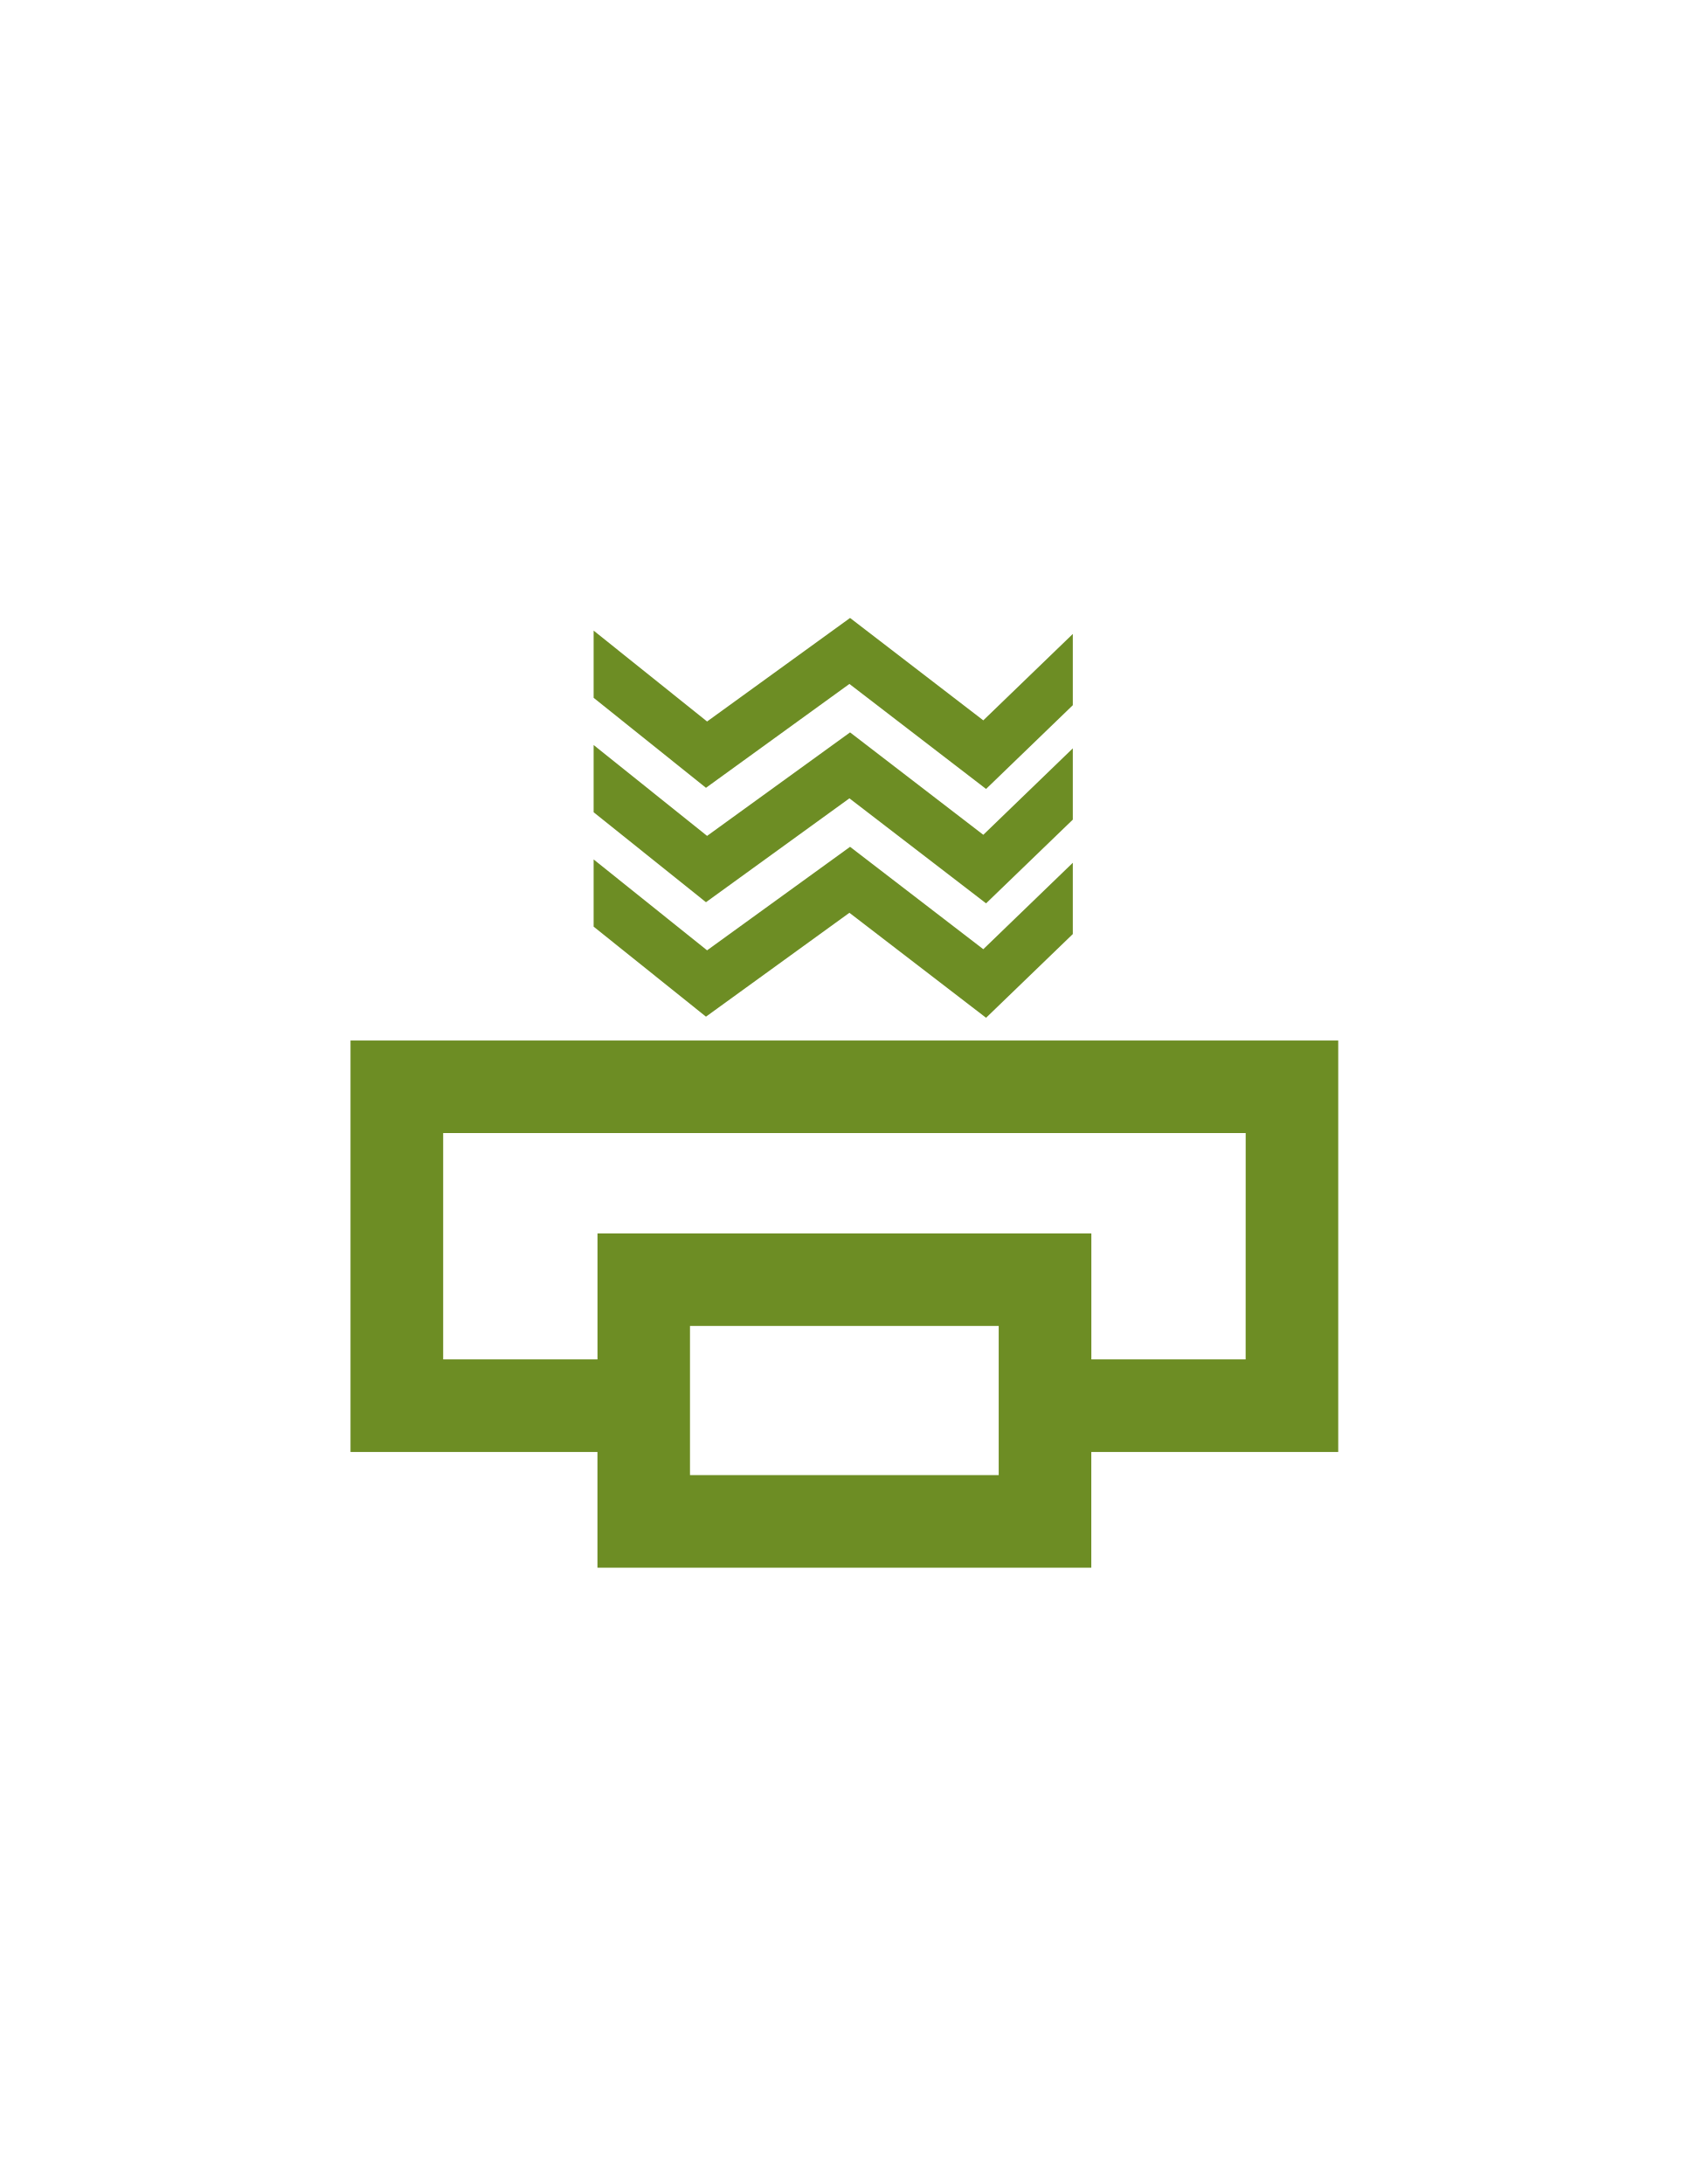
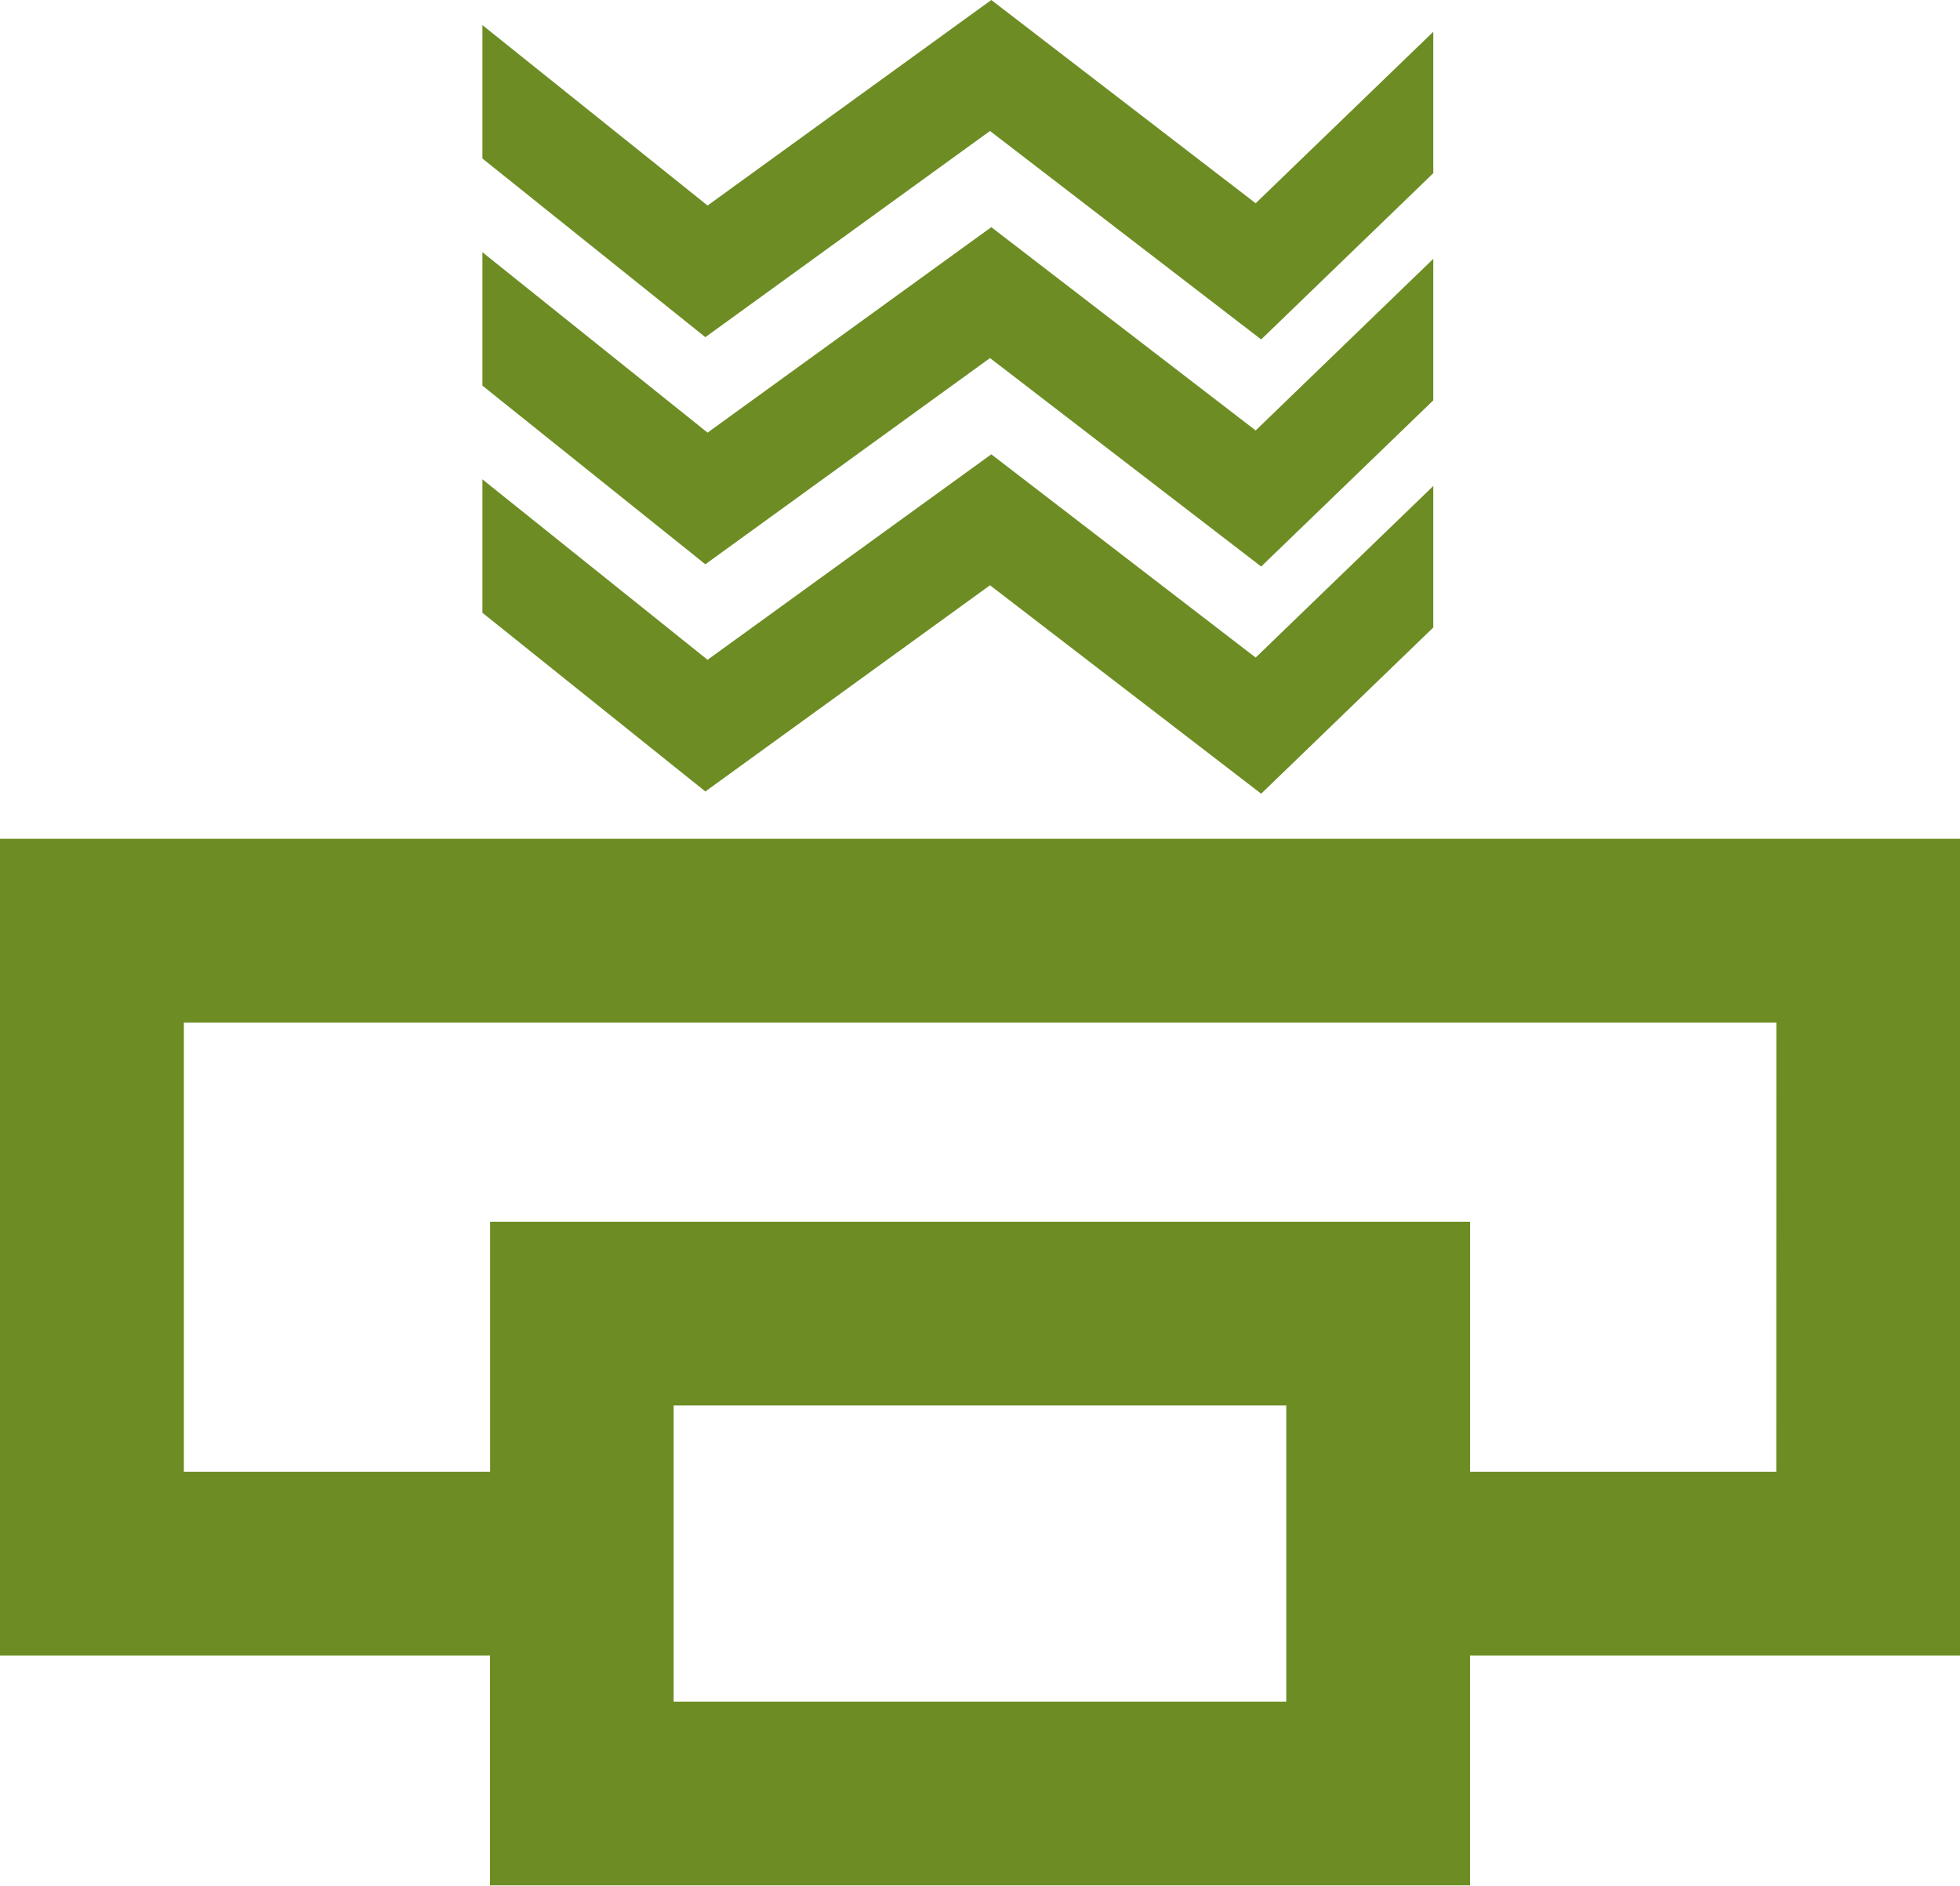
- <svg xmlns="http://www.w3.org/2000/svg" version="1.1" id="Layer_1" x="0px" y="0px" width="612px" height="792px" viewBox="0 0 612 792" enable-background="new 0 0 612 792" xml:space="preserve">
-   <g>
-     <polygon fill="#6D8D24" points="307.993,248.022 357.543,286.105 388.991,255.734 388.991,229.894 356.537,261.225    308.229,224.095 256.384,261.639 215.244,228.682 215.244,253.051 255.979,285.688  " />
-     <polygon fill="#6D8D24" points="307.993,289.507 357.543,327.589 388.991,297.231 388.991,271.378 356.537,302.729    308.229,265.592 256.384,303.127 215.244,270.17 215.244,294.547 255.979,327.176  " />
-     <polygon fill="#6D8D24" points="307.993,331.012 357.543,369.086 388.991,338.728 388.991,312.875 356.537,344.218    308.229,307.088 256.384,344.624 215.244,311.662 215.244,336.035 255.979,368.681  " />
-     <path fill="#6D8D24" d="M127.094,377.325v149.212h89.537v41.975h179.067v-41.975h89.537V377.325H127.094z M362.125,534.938H250.188   v-54.091h111.937V534.938z M451.662,492.963h-55.947v-45.688H216.647v45.688h-55.956v-82.068h290.986L451.662,492.963   L451.662,492.963z" />
+ <svg xmlns="http://www.w3.org/2000/svg" version="1.1" id="Layer_1" x="0px" y="0px" width="358.141" height="344.417" viewBox="0 0 358.141 344.417" enable-background="new 0 0 612 792" xml:space="preserve">
+   <defs id="defs15" />
+   <g id="g3" transform="translate(-127.094,-224.095)">
+     <polygon points="388.991,229.894 356.537,261.225 308.229,224.095 256.384,261.639 215.244,228.682 215.244,253.051 255.979,285.688 307.993,248.022 357.543,286.105 388.991,255.734 " id="polygon5" style="fill:#6d8d24" />
+     <polygon points="388.991,271.378 356.537,302.729 308.229,265.592 256.384,303.127 215.244,270.17 215.244,294.547 255.979,327.176 307.993,289.507 357.543,327.589 388.991,297.231 " id="polygon7" style="fill:#6d8d24" />
+     <polygon points="388.991,312.875 356.537,344.218 308.229,307.088 256.384,344.624 215.244,311.662 215.244,336.035 255.979,368.681 307.993,331.012 357.543,369.086 388.991,338.728 " id="polygon9" style="fill:#6d8d24" />
+     <path d="m 127.094,377.325 v 149.212 h 89.537 v 41.975 h 179.067 v -41.975 h 89.537 V 377.325 H 127.094 z M 362.125,534.938 H 250.188 v -54.091 h 111.937 v 54.091 z m 89.537,-41.975 H 395.715 V 447.275 H 216.647 v 45.688 h -55.956 v -82.068 h 290.986 l -0.015,82.068 0,0 z" id="path11" style="fill:#6d8d24" />
  </g>
</svg>
